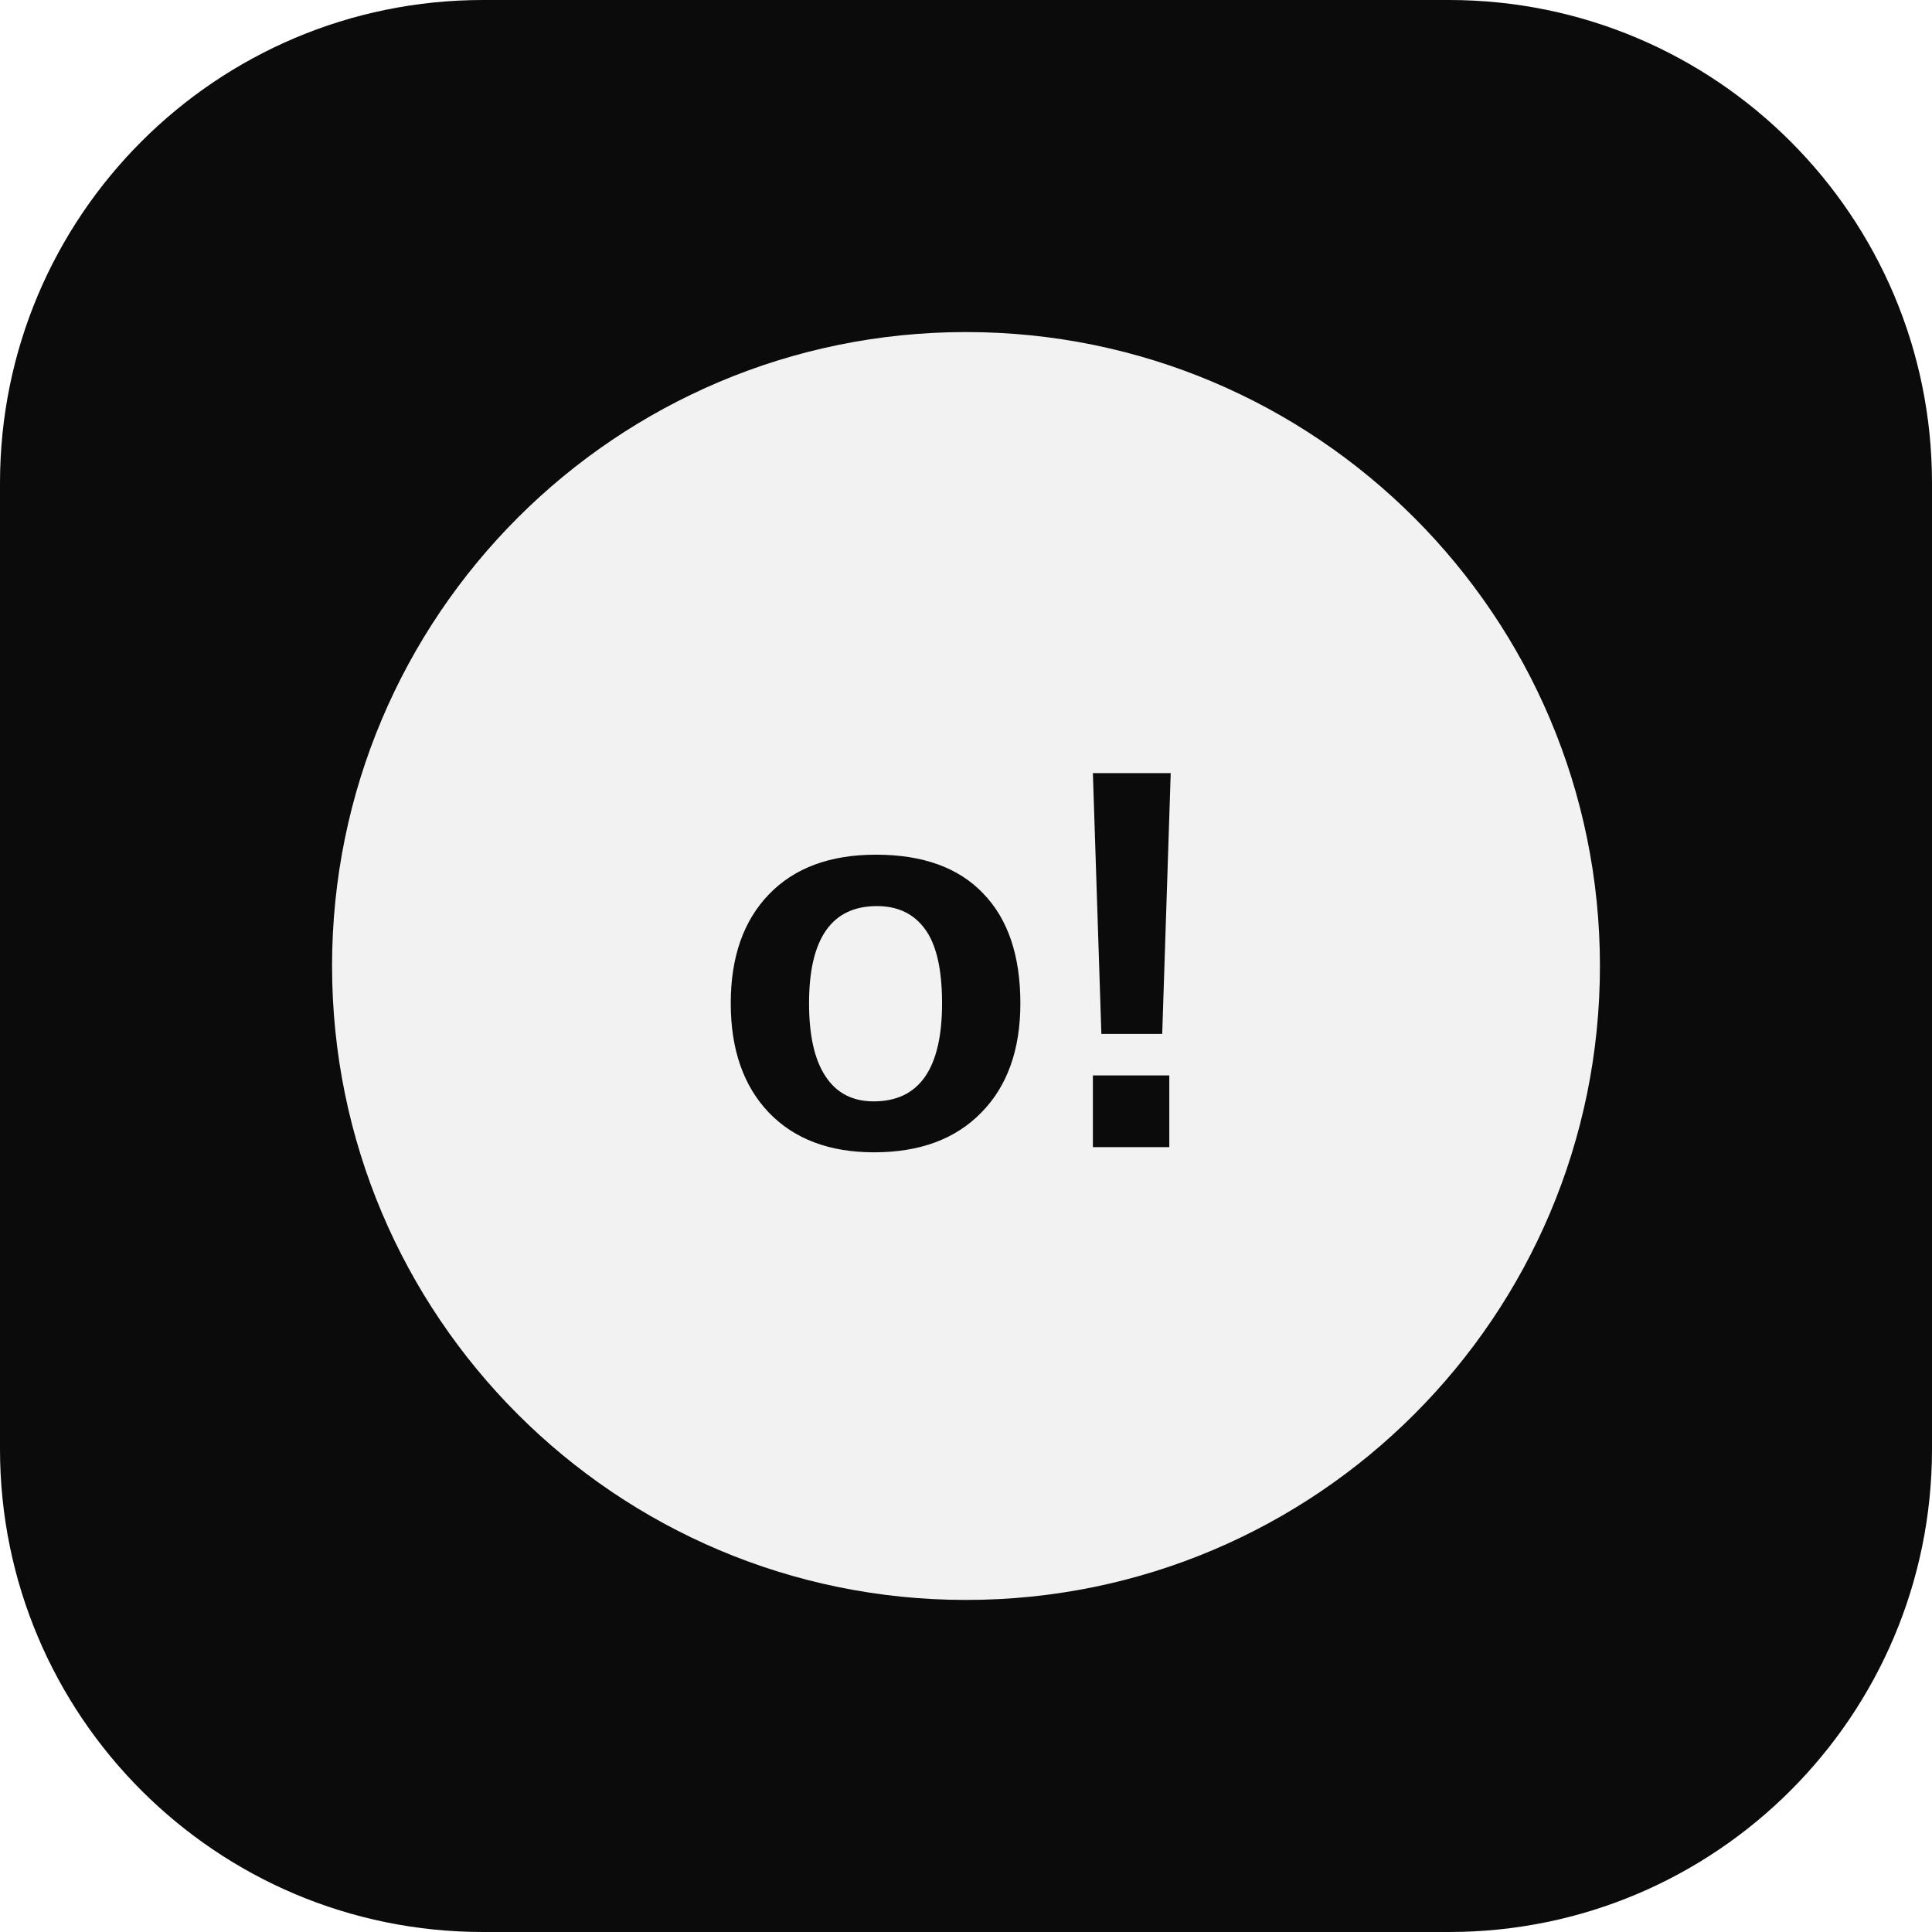
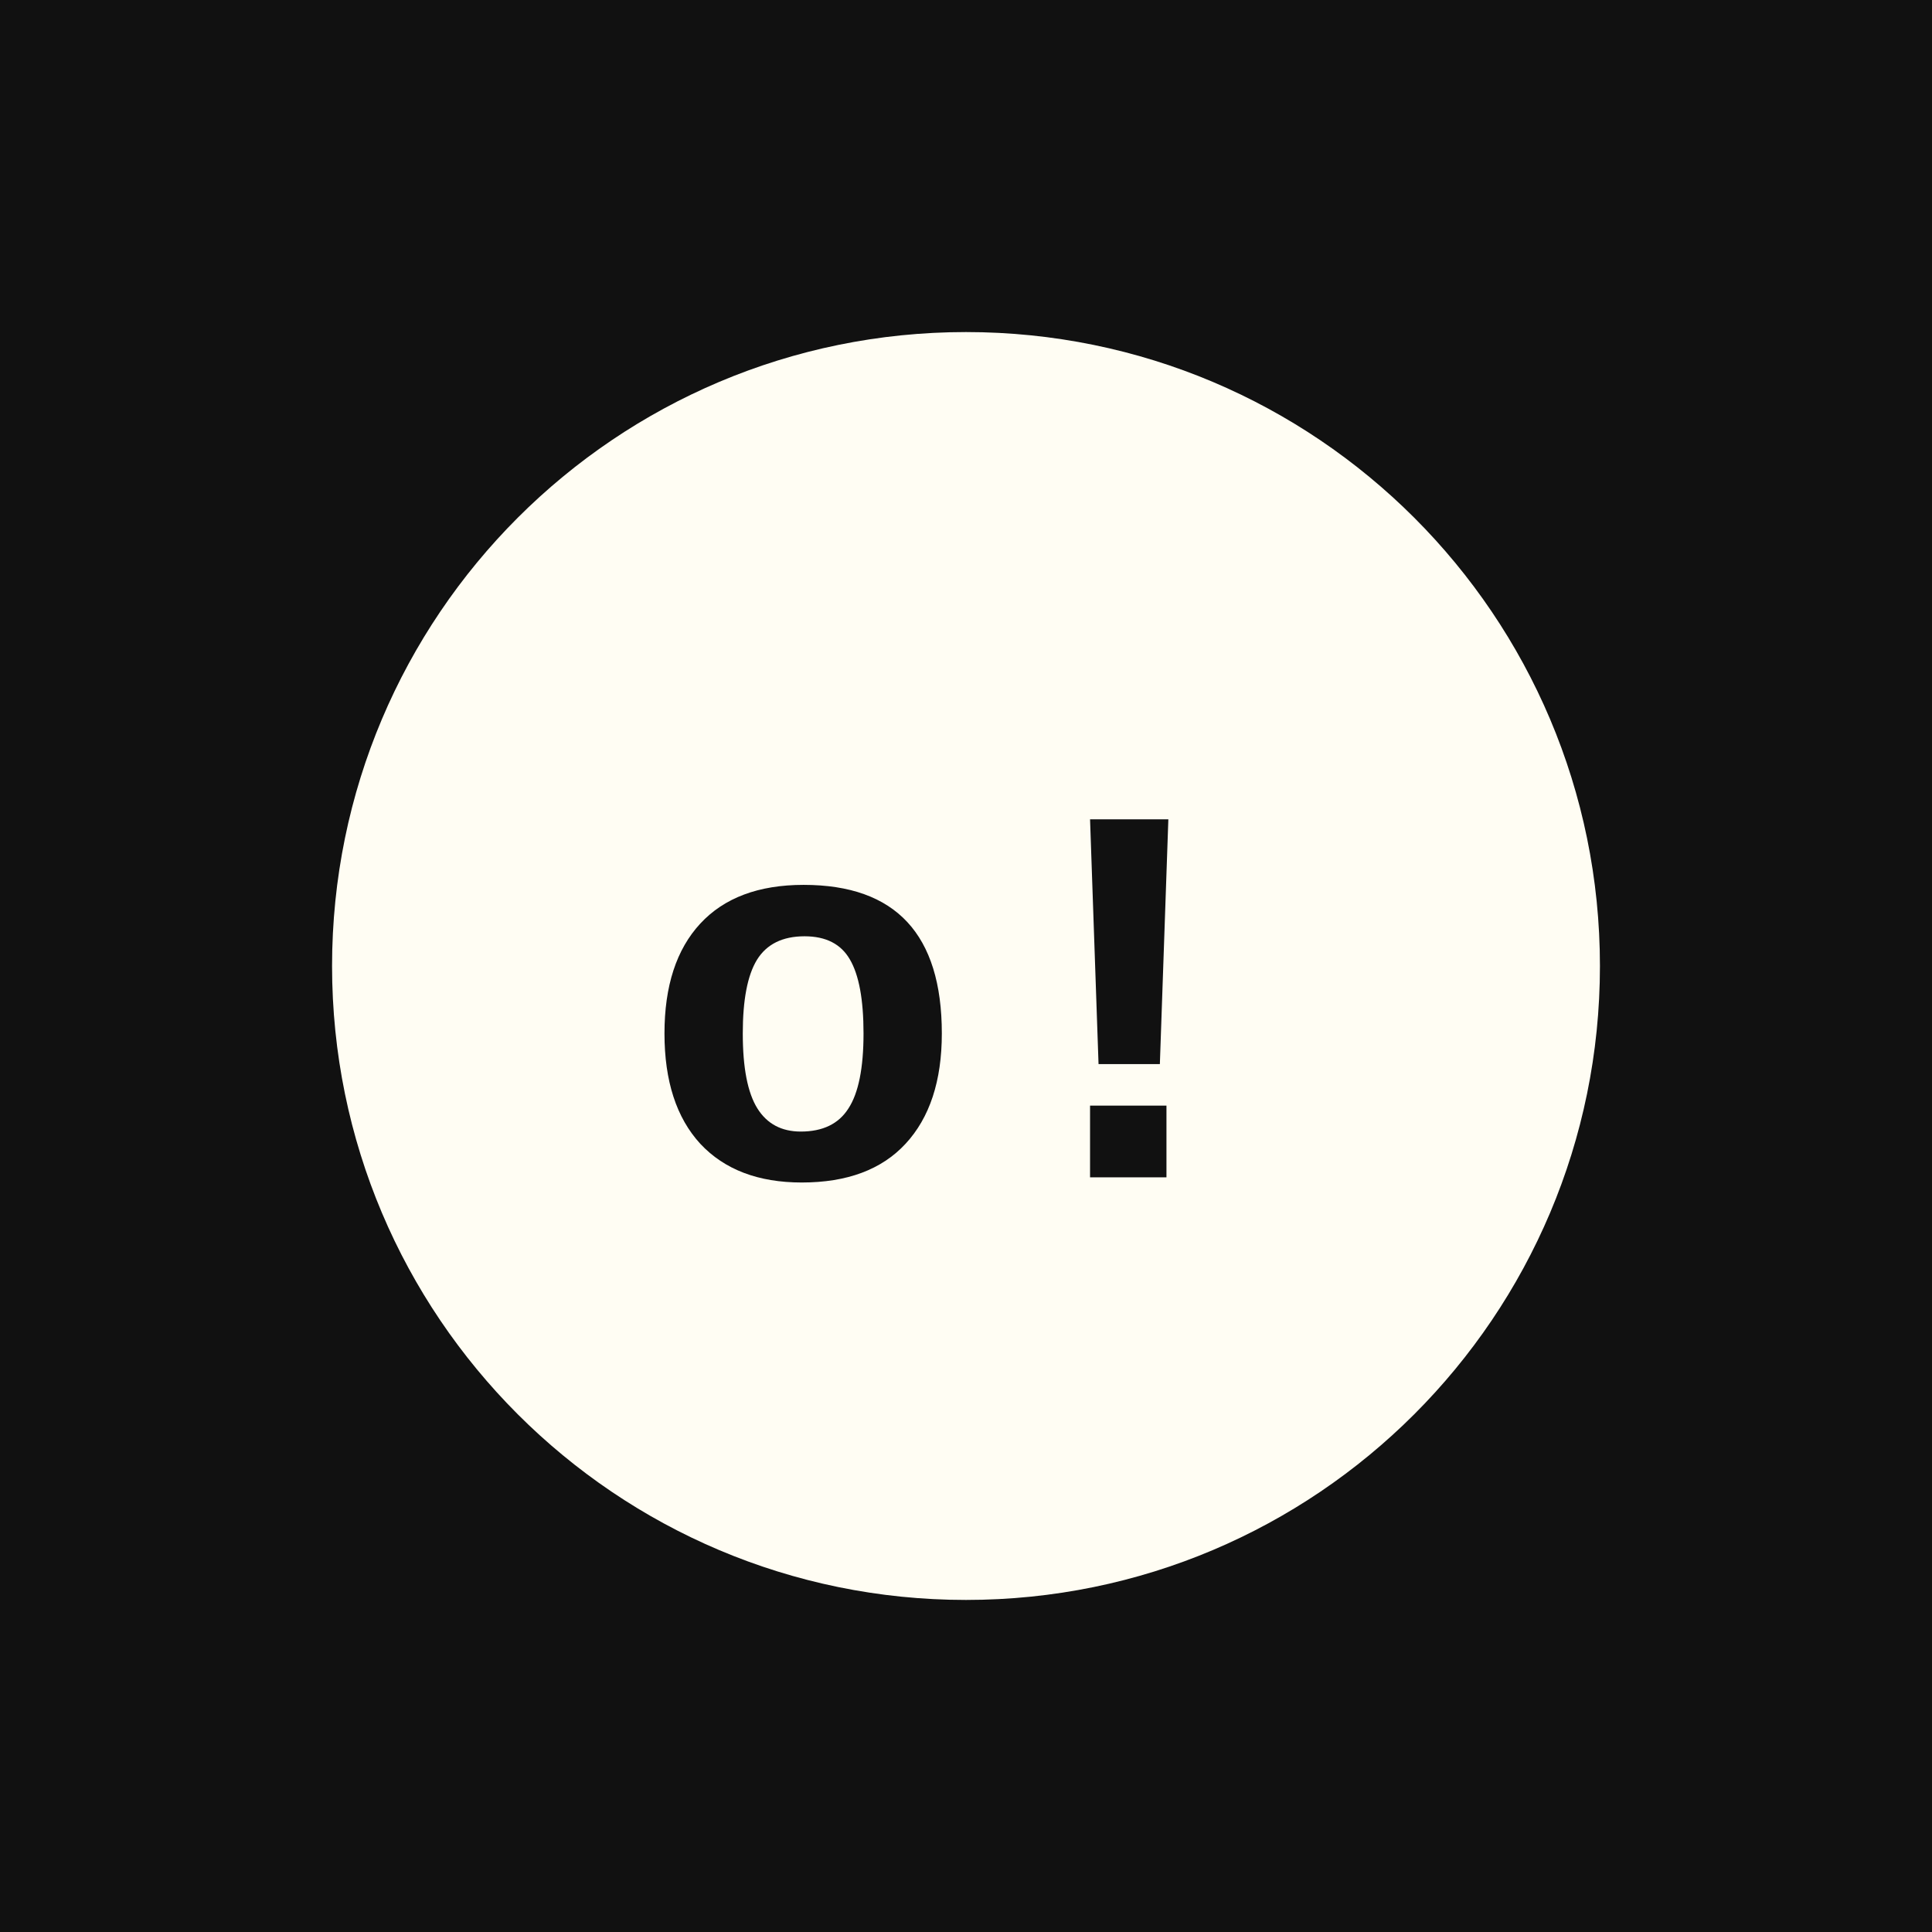
<svg xmlns="http://www.w3.org/2000/svg" viewBox="0 0 64 64">
-   <rect width="64" height="64" rx="16" fill="#0b0b0b" />
-   <circle cx="32" cy="32" r="21" fill="#f2f2f2" />
-   <text x="32" y="38" font-family="Arial,sans-serif" font-size="18" text-anchor="middle" font-weight="700" fill="#0b0b0b">o!</text>
+   <rect width="64" height="64" fill="#111111" />
+   <circle cx="32" cy="32" r="21" fill="#fffdf3" />
+   <text x="32" y="39" font-family="Courier New,Courier,monospace" font-size="18" text-anchor="middle" font-weight="700" fill="#111111">o!</text>
</svg>
